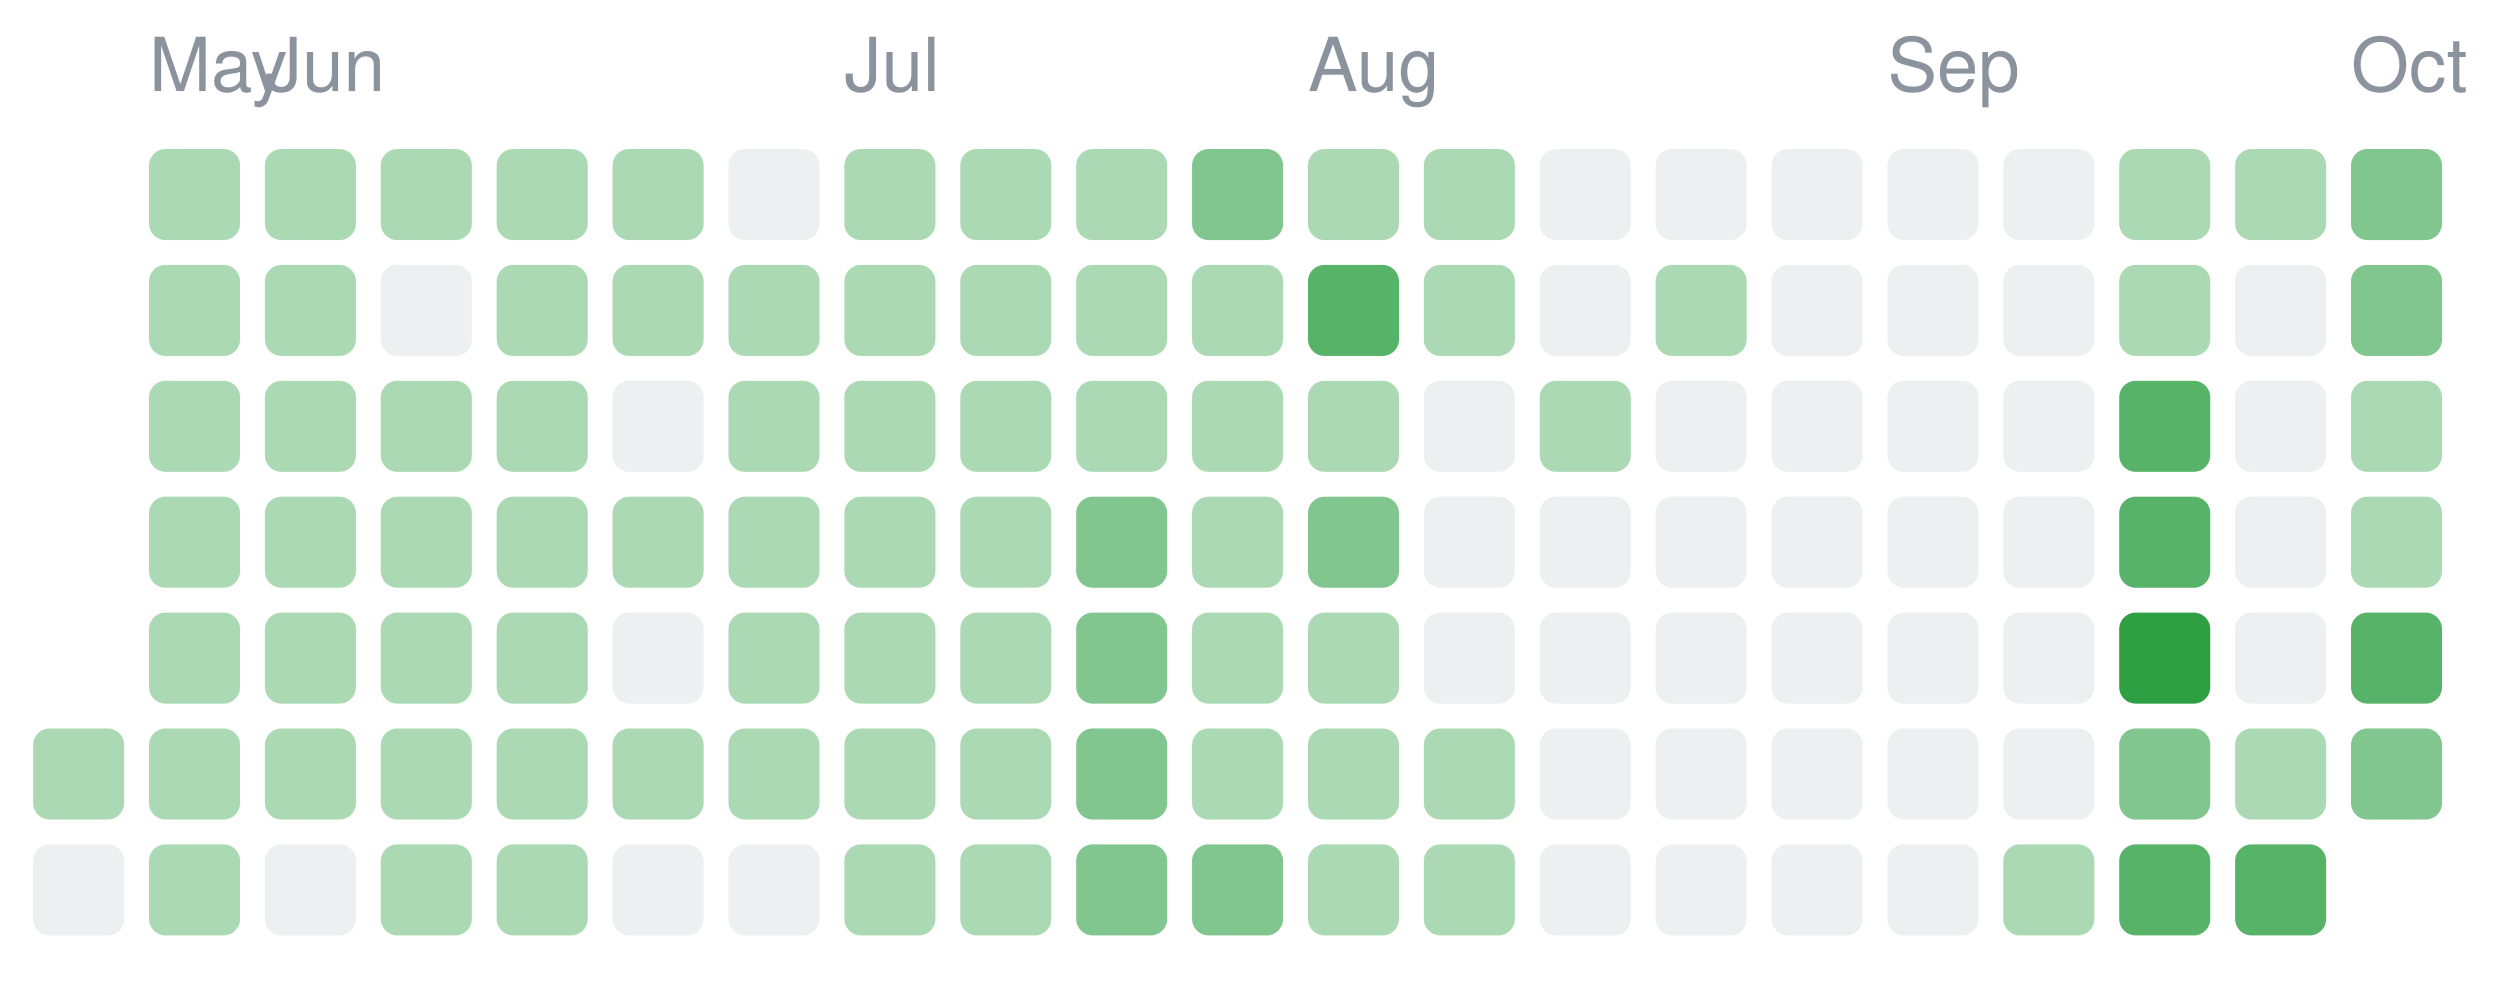
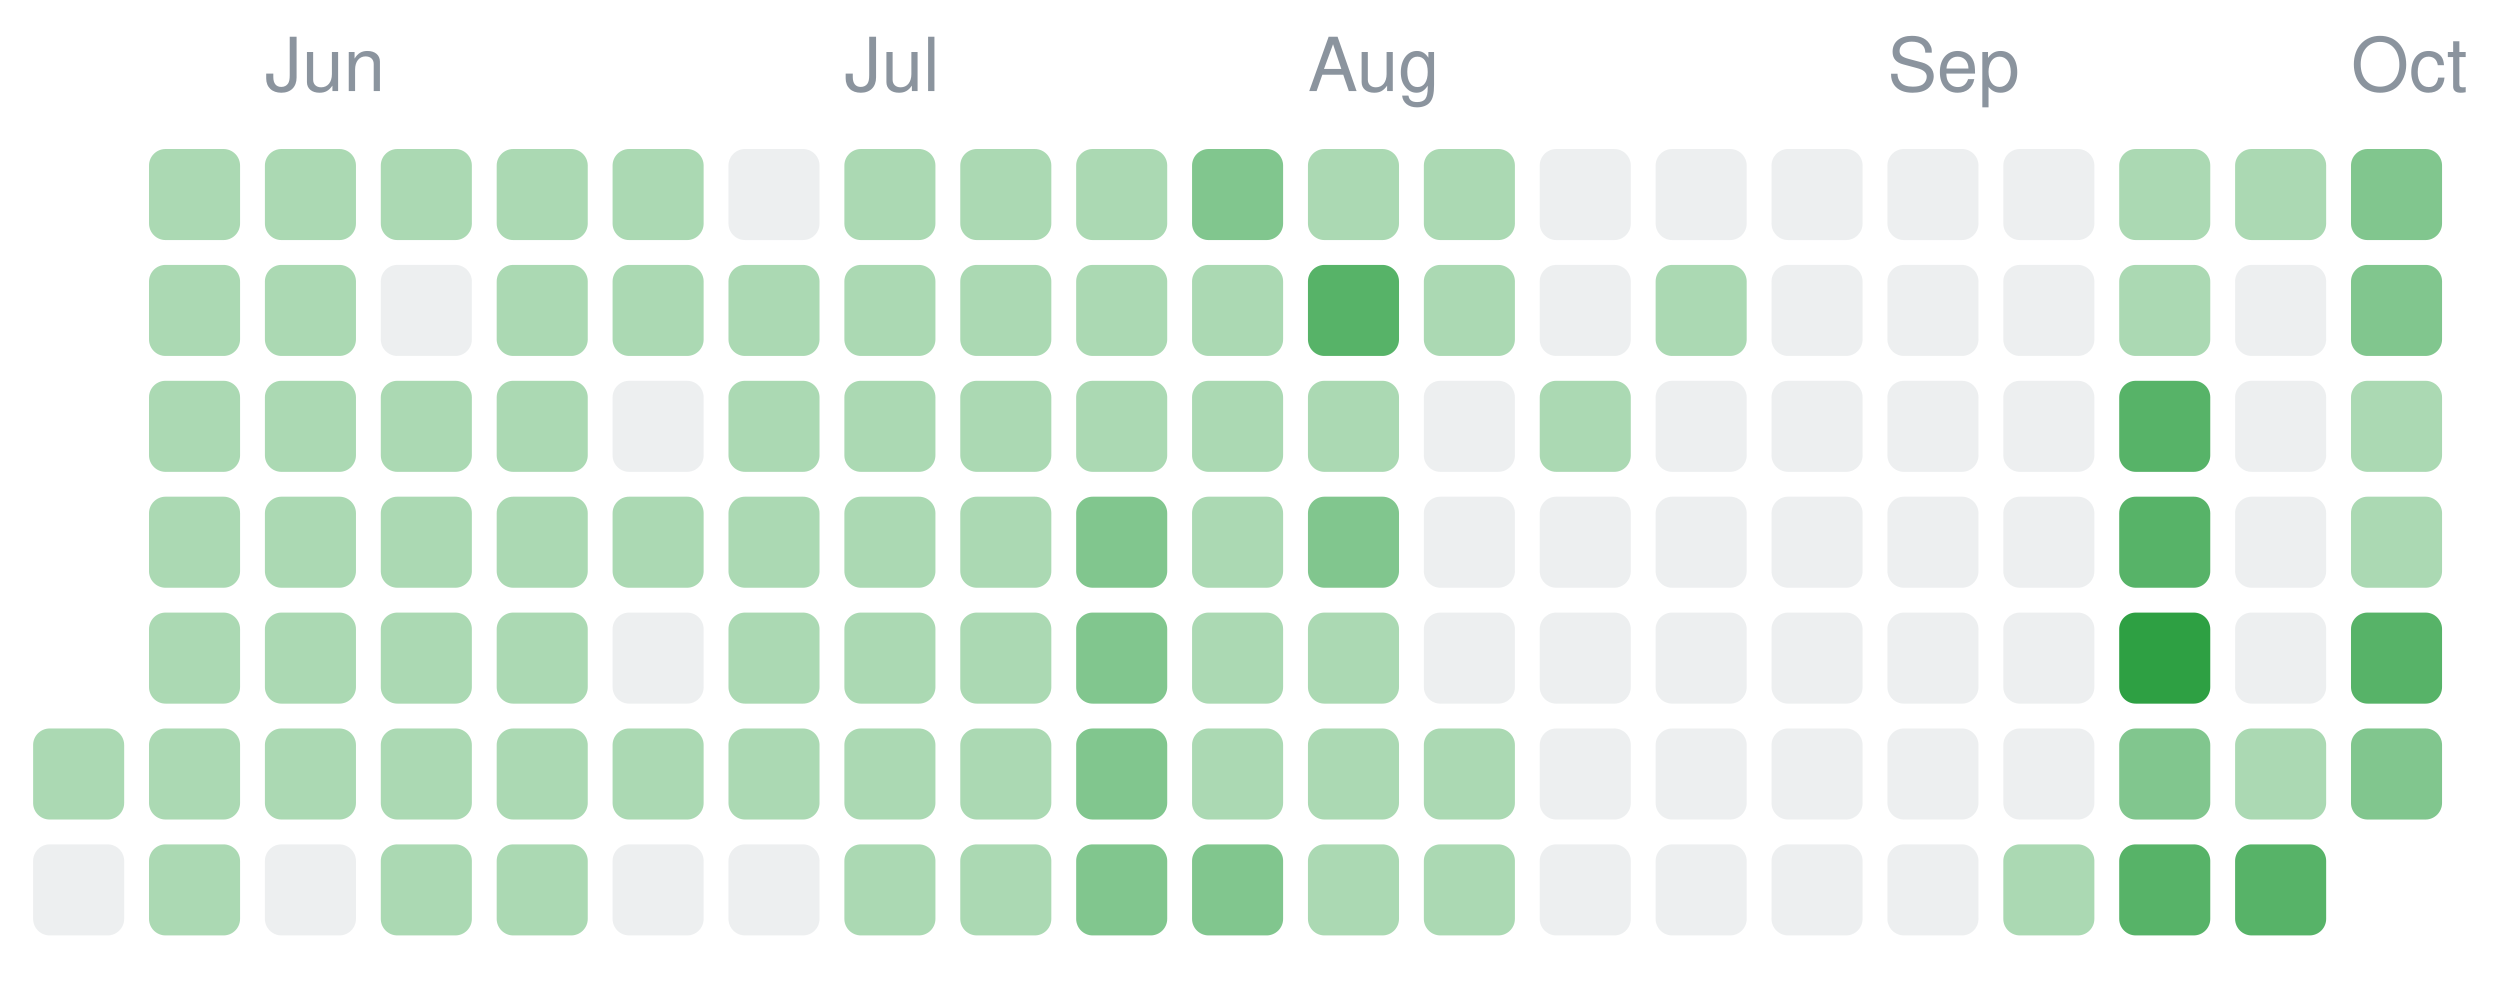
<svg xmlns="http://www.w3.org/2000/svg" width="302" height="120" viewBox="0 0 302 120" role="img" aria-label="1,924 changes merged into Unl's main branch from 23 May 2026 to 10 October 2026, by day">
  <rect x="4" y="88" width="11" height="11" rx="2" fill="#2ea04366" />
  <rect x="4" y="102" width="11" height="11" rx="2" fill="#8b949e26" />
-   <text x="18" y="11" font-size="9" fill="#8b949e" font-family="-apple-system,Segoe UI,Helvetica,Arial,sans-serif">May</text>
  <rect x="18" y="18" width="11" height="11" rx="2" fill="#2ea04366" />
  <rect x="18" y="32" width="11" height="11" rx="2" fill="#2ea04366" />
  <rect x="18" y="46" width="11" height="11" rx="2" fill="#2ea04366" />
  <rect x="18" y="60" width="11" height="11" rx="2" fill="#2ea04366" />
  <rect x="18" y="74" width="11" height="11" rx="2" fill="#2ea04366" />
  <rect x="18" y="88" width="11" height="11" rx="2" fill="#2ea04366" />
  <rect x="18" y="102" width="11" height="11" rx="2" fill="#2ea04366" />
-   <text x="32" y="11" font-size="9" fill="#8b949e" font-family="-apple-system,Segoe UI,Helvetica,Arial,sans-serif">Jun</text>
  <rect x="32" y="18" width="11" height="11" rx="2" fill="#2ea04366" />
  <rect x="32" y="32" width="11" height="11" rx="2" fill="#2ea04366" />
  <rect x="32" y="46" width="11" height="11" rx="2" fill="#2ea04366" />
  <rect x="32" y="60" width="11" height="11" rx="2" fill="#2ea04366" />
  <rect x="32" y="74" width="11" height="11" rx="2" fill="#2ea04366" />
  <rect x="32" y="88" width="11" height="11" rx="2" fill="#2ea04366" />
  <rect x="32" y="102" width="11" height="11" rx="2" fill="#8b949e26" />
  <rect x="46" y="18" width="11" height="11" rx="2" fill="#2ea04366" />
  <rect x="46" y="32" width="11" height="11" rx="2" fill="#8b949e26" />
  <rect x="46" y="46" width="11" height="11" rx="2" fill="#2ea04366" />
  <rect x="46" y="60" width="11" height="11" rx="2" fill="#2ea04366" />
  <rect x="46" y="74" width="11" height="11" rx="2" fill="#2ea04366" />
  <rect x="46" y="88" width="11" height="11" rx="2" fill="#2ea04366" />
  <rect x="46" y="102" width="11" height="11" rx="2" fill="#2ea04366" />
  <rect x="60" y="18" width="11" height="11" rx="2" fill="#2ea04366" />
  <rect x="60" y="32" width="11" height="11" rx="2" fill="#2ea04366" />
  <rect x="60" y="46" width="11" height="11" rx="2" fill="#2ea04366" />
  <rect x="60" y="60" width="11" height="11" rx="2" fill="#2ea04366" />
  <rect x="60" y="74" width="11" height="11" rx="2" fill="#2ea04366" />
  <rect x="60" y="88" width="11" height="11" rx="2" fill="#2ea04366" />
  <rect x="60" y="102" width="11" height="11" rx="2" fill="#2ea04366" />
  <rect x="74" y="18" width="11" height="11" rx="2" fill="#2ea04366" />
  <rect x="74" y="32" width="11" height="11" rx="2" fill="#2ea04366" />
  <rect x="74" y="46" width="11" height="11" rx="2" fill="#8b949e26" />
  <rect x="74" y="60" width="11" height="11" rx="2" fill="#2ea04366" />
  <rect x="74" y="74" width="11" height="11" rx="2" fill="#8b949e26" />
  <rect x="74" y="88" width="11" height="11" rx="2" fill="#2ea04366" />
  <rect x="74" y="102" width="11" height="11" rx="2" fill="#8b949e26" />
  <rect x="88" y="18" width="11" height="11" rx="2" fill="#8b949e26" />
  <rect x="88" y="32" width="11" height="11" rx="2" fill="#2ea04366" />
  <rect x="88" y="46" width="11" height="11" rx="2" fill="#2ea04366" />
  <rect x="88" y="60" width="11" height="11" rx="2" fill="#2ea04366" />
  <rect x="88" y="74" width="11" height="11" rx="2" fill="#2ea04366" />
  <rect x="88" y="88" width="11" height="11" rx="2" fill="#2ea04366" />
  <rect x="88" y="102" width="11" height="11" rx="2" fill="#8b949e26" />
-   <text x="102" y="11" font-size="9" fill="#8b949e" font-family="-apple-system,Segoe UI,Helvetica,Arial,sans-serif">Jul</text>
  <rect x="102" y="18" width="11" height="11" rx="2" fill="#2ea04366" />
  <rect x="102" y="32" width="11" height="11" rx="2" fill="#2ea04366" />
  <rect x="102" y="46" width="11" height="11" rx="2" fill="#2ea04366" />
  <rect x="102" y="60" width="11" height="11" rx="2" fill="#2ea04366" />
  <rect x="102" y="74" width="11" height="11" rx="2" fill="#2ea04366" />
  <rect x="102" y="88" width="11" height="11" rx="2" fill="#2ea04366" />
  <rect x="102" y="102" width="11" height="11" rx="2" fill="#2ea04366" />
  <rect x="116" y="18" width="11" height="11" rx="2" fill="#2ea04366" />
  <rect x="116" y="32" width="11" height="11" rx="2" fill="#2ea04366" />
  <rect x="116" y="46" width="11" height="11" rx="2" fill="#2ea04366" />
  <rect x="116" y="60" width="11" height="11" rx="2" fill="#2ea04366" />
  <rect x="116" y="74" width="11" height="11" rx="2" fill="#2ea04366" />
  <rect x="116" y="88" width="11" height="11" rx="2" fill="#2ea04366" />
  <rect x="116" y="102" width="11" height="11" rx="2" fill="#2ea04366" />
  <rect x="130" y="18" width="11" height="11" rx="2" fill="#2ea04366" />
  <rect x="130" y="32" width="11" height="11" rx="2" fill="#2ea04366" />
  <rect x="130" y="46" width="11" height="11" rx="2" fill="#2ea04366" />
  <rect x="130" y="60" width="11" height="11" rx="2" fill="#2ea04399" />
  <rect x="130" y="74" width="11" height="11" rx="2" fill="#2ea04399" />
  <rect x="130" y="88" width="11" height="11" rx="2" fill="#2ea04399" />
  <rect x="130" y="102" width="11" height="11" rx="2" fill="#2ea04399" />
  <rect x="144" y="18" width="11" height="11" rx="2" fill="#2ea04399" />
  <rect x="144" y="32" width="11" height="11" rx="2" fill="#2ea04366" />
  <rect x="144" y="46" width="11" height="11" rx="2" fill="#2ea04366" />
  <rect x="144" y="60" width="11" height="11" rx="2" fill="#2ea04366" />
  <rect x="144" y="74" width="11" height="11" rx="2" fill="#2ea04366" />
  <rect x="144" y="88" width="11" height="11" rx="2" fill="#2ea04366" />
  <rect x="144" y="102" width="11" height="11" rx="2" fill="#2ea04399" />
-   <text x="158" y="11" font-size="9" fill="#8b949e" font-family="-apple-system,Segoe UI,Helvetica,Arial,sans-serif">Aug</text>
  <rect x="158" y="18" width="11" height="11" rx="2" fill="#2ea04366" />
  <rect x="158" y="32" width="11" height="11" rx="2" fill="#2ea043cc" />
  <rect x="158" y="46" width="11" height="11" rx="2" fill="#2ea04366" />
  <rect x="158" y="60" width="11" height="11" rx="2" fill="#2ea04399" />
  <rect x="158" y="74" width="11" height="11" rx="2" fill="#2ea04366" />
  <rect x="158" y="88" width="11" height="11" rx="2" fill="#2ea04366" />
  <rect x="158" y="102" width="11" height="11" rx="2" fill="#2ea04366" />
  <rect x="172" y="18" width="11" height="11" rx="2" fill="#2ea04366" />
  <rect x="172" y="32" width="11" height="11" rx="2" fill="#2ea04366" />
  <rect x="172" y="46" width="11" height="11" rx="2" fill="#8b949e26" />
  <rect x="172" y="60" width="11" height="11" rx="2" fill="#8b949e26" />
  <rect x="172" y="74" width="11" height="11" rx="2" fill="#8b949e26" />
  <rect x="172" y="88" width="11" height="11" rx="2" fill="#2ea04366" />
  <rect x="172" y="102" width="11" height="11" rx="2" fill="#2ea04366" />
  <rect x="186" y="18" width="11" height="11" rx="2" fill="#8b949e26" />
  <rect x="186" y="32" width="11" height="11" rx="2" fill="#8b949e26" />
  <rect x="186" y="46" width="11" height="11" rx="2" fill="#2ea04366" />
  <rect x="186" y="60" width="11" height="11" rx="2" fill="#8b949e26" />
  <rect x="186" y="74" width="11" height="11" rx="2" fill="#8b949e26" />
  <rect x="186" y="88" width="11" height="11" rx="2" fill="#8b949e26" />
  <rect x="186" y="102" width="11" height="11" rx="2" fill="#8b949e26" />
  <rect x="200" y="18" width="11" height="11" rx="2" fill="#8b949e26" />
  <rect x="200" y="32" width="11" height="11" rx="2" fill="#2ea04366" />
  <rect x="200" y="46" width="11" height="11" rx="2" fill="#8b949e26" />
  <rect x="200" y="60" width="11" height="11" rx="2" fill="#8b949e26" />
  <rect x="200" y="74" width="11" height="11" rx="2" fill="#8b949e26" />
  <rect x="200" y="88" width="11" height="11" rx="2" fill="#8b949e26" />
  <rect x="200" y="102" width="11" height="11" rx="2" fill="#8b949e26" />
  <rect x="214" y="18" width="11" height="11" rx="2" fill="#8b949e26" />
  <rect x="214" y="32" width="11" height="11" rx="2" fill="#8b949e26" />
  <rect x="214" y="46" width="11" height="11" rx="2" fill="#8b949e26" />
  <rect x="214" y="60" width="11" height="11" rx="2" fill="#8b949e26" />
  <rect x="214" y="74" width="11" height="11" rx="2" fill="#8b949e26" />
  <rect x="214" y="88" width="11" height="11" rx="2" fill="#8b949e26" />
  <rect x="214" y="102" width="11" height="11" rx="2" fill="#8b949e26" />
-   <text x="228" y="11" font-size="9" fill="#8b949e" font-family="-apple-system,Segoe UI,Helvetica,Arial,sans-serif">Sep</text>
  <rect x="228" y="18" width="11" height="11" rx="2" fill="#8b949e26" />
  <rect x="228" y="32" width="11" height="11" rx="2" fill="#8b949e26" />
  <rect x="228" y="46" width="11" height="11" rx="2" fill="#8b949e26" />
  <rect x="228" y="60" width="11" height="11" rx="2" fill="#8b949e26" />
  <rect x="228" y="74" width="11" height="11" rx="2" fill="#8b949e26" />
  <rect x="228" y="88" width="11" height="11" rx="2" fill="#8b949e26" />
  <rect x="228" y="102" width="11" height="11" rx="2" fill="#8b949e26" />
  <rect x="242" y="18" width="11" height="11" rx="2" fill="#8b949e26" />
  <rect x="242" y="32" width="11" height="11" rx="2" fill="#8b949e26" />
  <rect x="242" y="46" width="11" height="11" rx="2" fill="#8b949e26" />
  <rect x="242" y="60" width="11" height="11" rx="2" fill="#8b949e26" />
  <rect x="242" y="74" width="11" height="11" rx="2" fill="#8b949e26" />
  <rect x="242" y="88" width="11" height="11" rx="2" fill="#8b949e26" />
  <rect x="242" y="102" width="11" height="11" rx="2" fill="#2ea04366" />
  <rect x="256" y="18" width="11" height="11" rx="2" fill="#2ea04366" />
  <rect x="256" y="32" width="11" height="11" rx="2" fill="#2ea04366" />
  <rect x="256" y="46" width="11" height="11" rx="2" fill="#2ea043cc" />
  <rect x="256" y="60" width="11" height="11" rx="2" fill="#2ea043cc" />
  <rect x="256" y="74" width="11" height="11" rx="2" fill="#2ea043" />
  <rect x="256" y="88" width="11" height="11" rx="2" fill="#2ea04399" />
  <rect x="256" y="102" width="11" height="11" rx="2" fill="#2ea043cc" />
  <rect x="270" y="18" width="11" height="11" rx="2" fill="#2ea04366" />
  <rect x="270" y="32" width="11" height="11" rx="2" fill="#8b949e26" />
  <rect x="270" y="46" width="11" height="11" rx="2" fill="#8b949e26" />
  <rect x="270" y="60" width="11" height="11" rx="2" fill="#8b949e26" />
  <rect x="270" y="74" width="11" height="11" rx="2" fill="#8b949e26" />
  <rect x="270" y="88" width="11" height="11" rx="2" fill="#2ea04366" />
  <rect x="270" y="102" width="11" height="11" rx="2" fill="#2ea043cc" />
-   <text x="284" y="11" font-size="9" fill="#8b949e" font-family="-apple-system,Segoe UI,Helvetica,Arial,sans-serif">Oct</text>
  <rect x="284" y="18" width="11" height="11" rx="2" fill="#2ea04399" />
  <rect x="284" y="32" width="11" height="11" rx="2" fill="#2ea04399" />
  <rect x="284" y="46" width="11" height="11" rx="2" fill="#2ea04366" />
  <rect x="284" y="60" width="11" height="11" rx="2" fill="#2ea04366" />
  <rect x="284" y="74" width="11" height="11" rx="2" fill="#2ea043cc" />
  <rect x="284" y="88" width="11" height="11" rx="2" fill="#2ea04399" />
+   <text x="32" y="11" font-size="9" fill="#8b949e" font-family="-apple-system,Segoe UI,Helvetica,Arial,sans-serif">Jun</text>
+   <text x="102" y="11" font-size="9" fill="#8b949e" font-family="-apple-system,Segoe UI,Helvetica,Arial,sans-serif">Jul</text>
+   <text x="158" y="11" font-size="9" fill="#8b949e" font-family="-apple-system,Segoe UI,Helvetica,Arial,sans-serif">Aug</text>
+   <text x="228" y="11" font-size="9" fill="#8b949e" font-family="-apple-system,Segoe UI,Helvetica,Arial,sans-serif">Sep</text>
+   <text x="284" y="11" font-size="9" fill="#8b949e" font-family="-apple-system,Segoe UI,Helvetica,Arial,sans-serif">Oct</text>
</svg>
